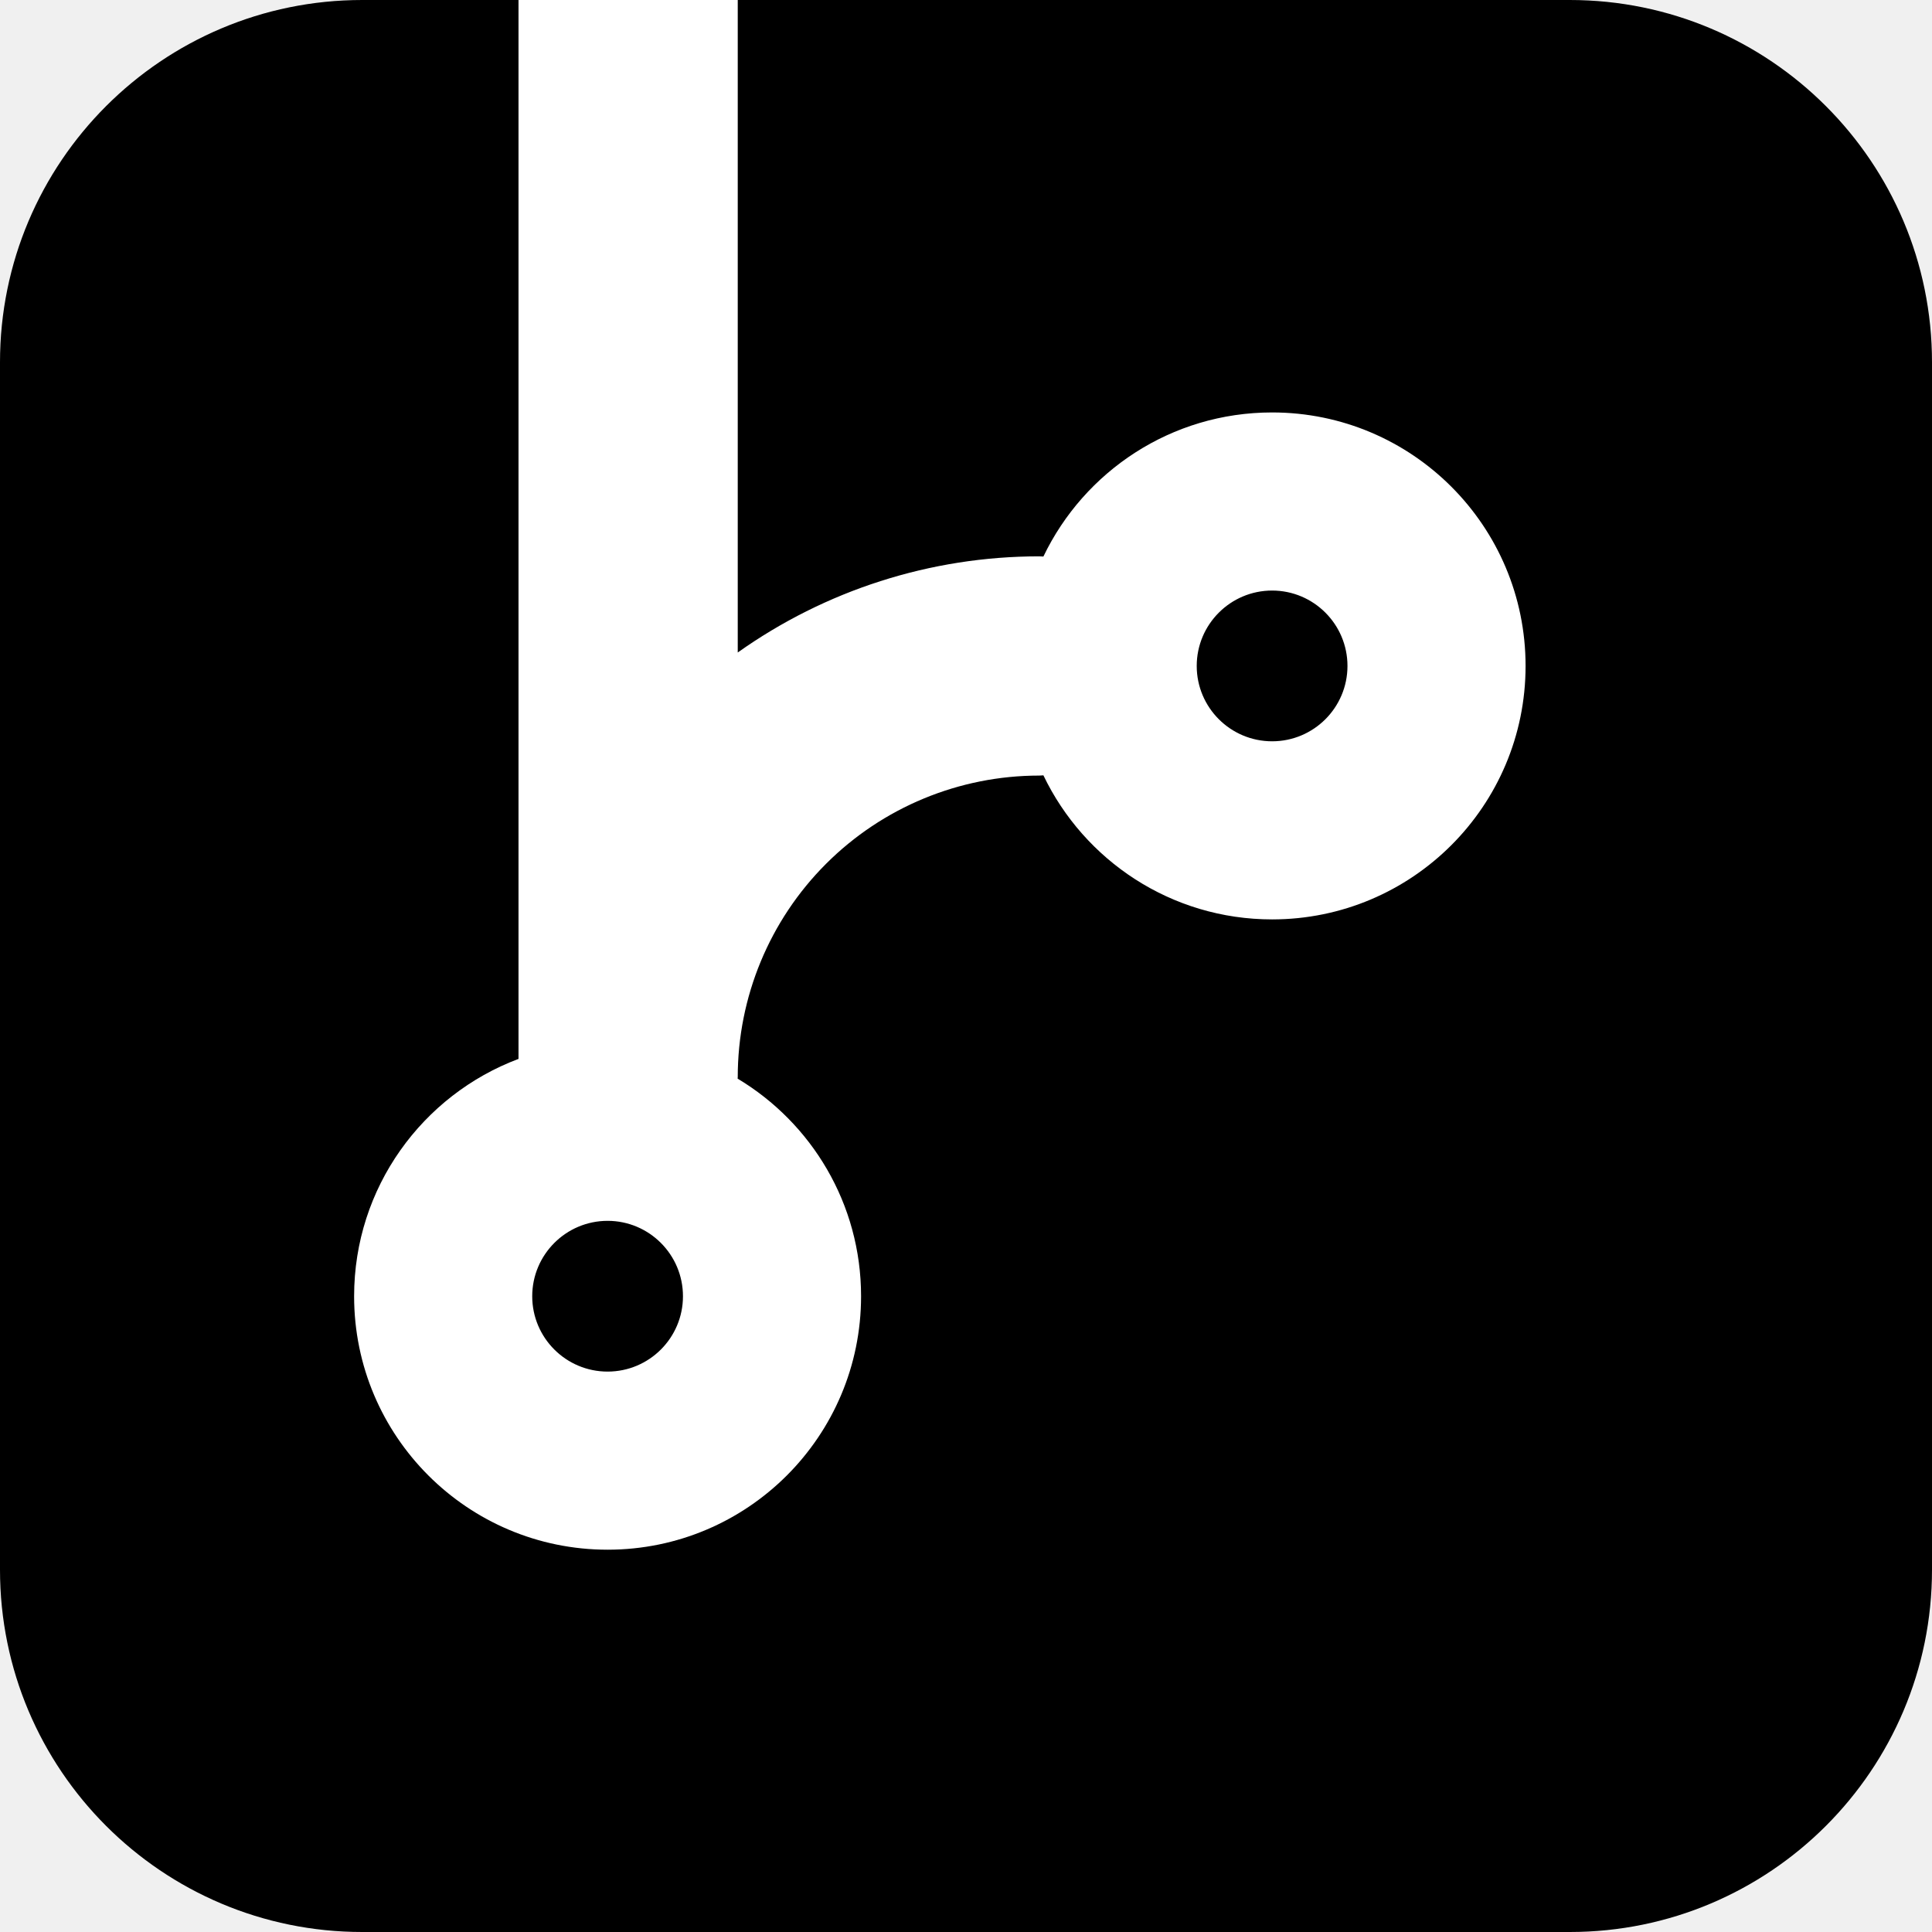
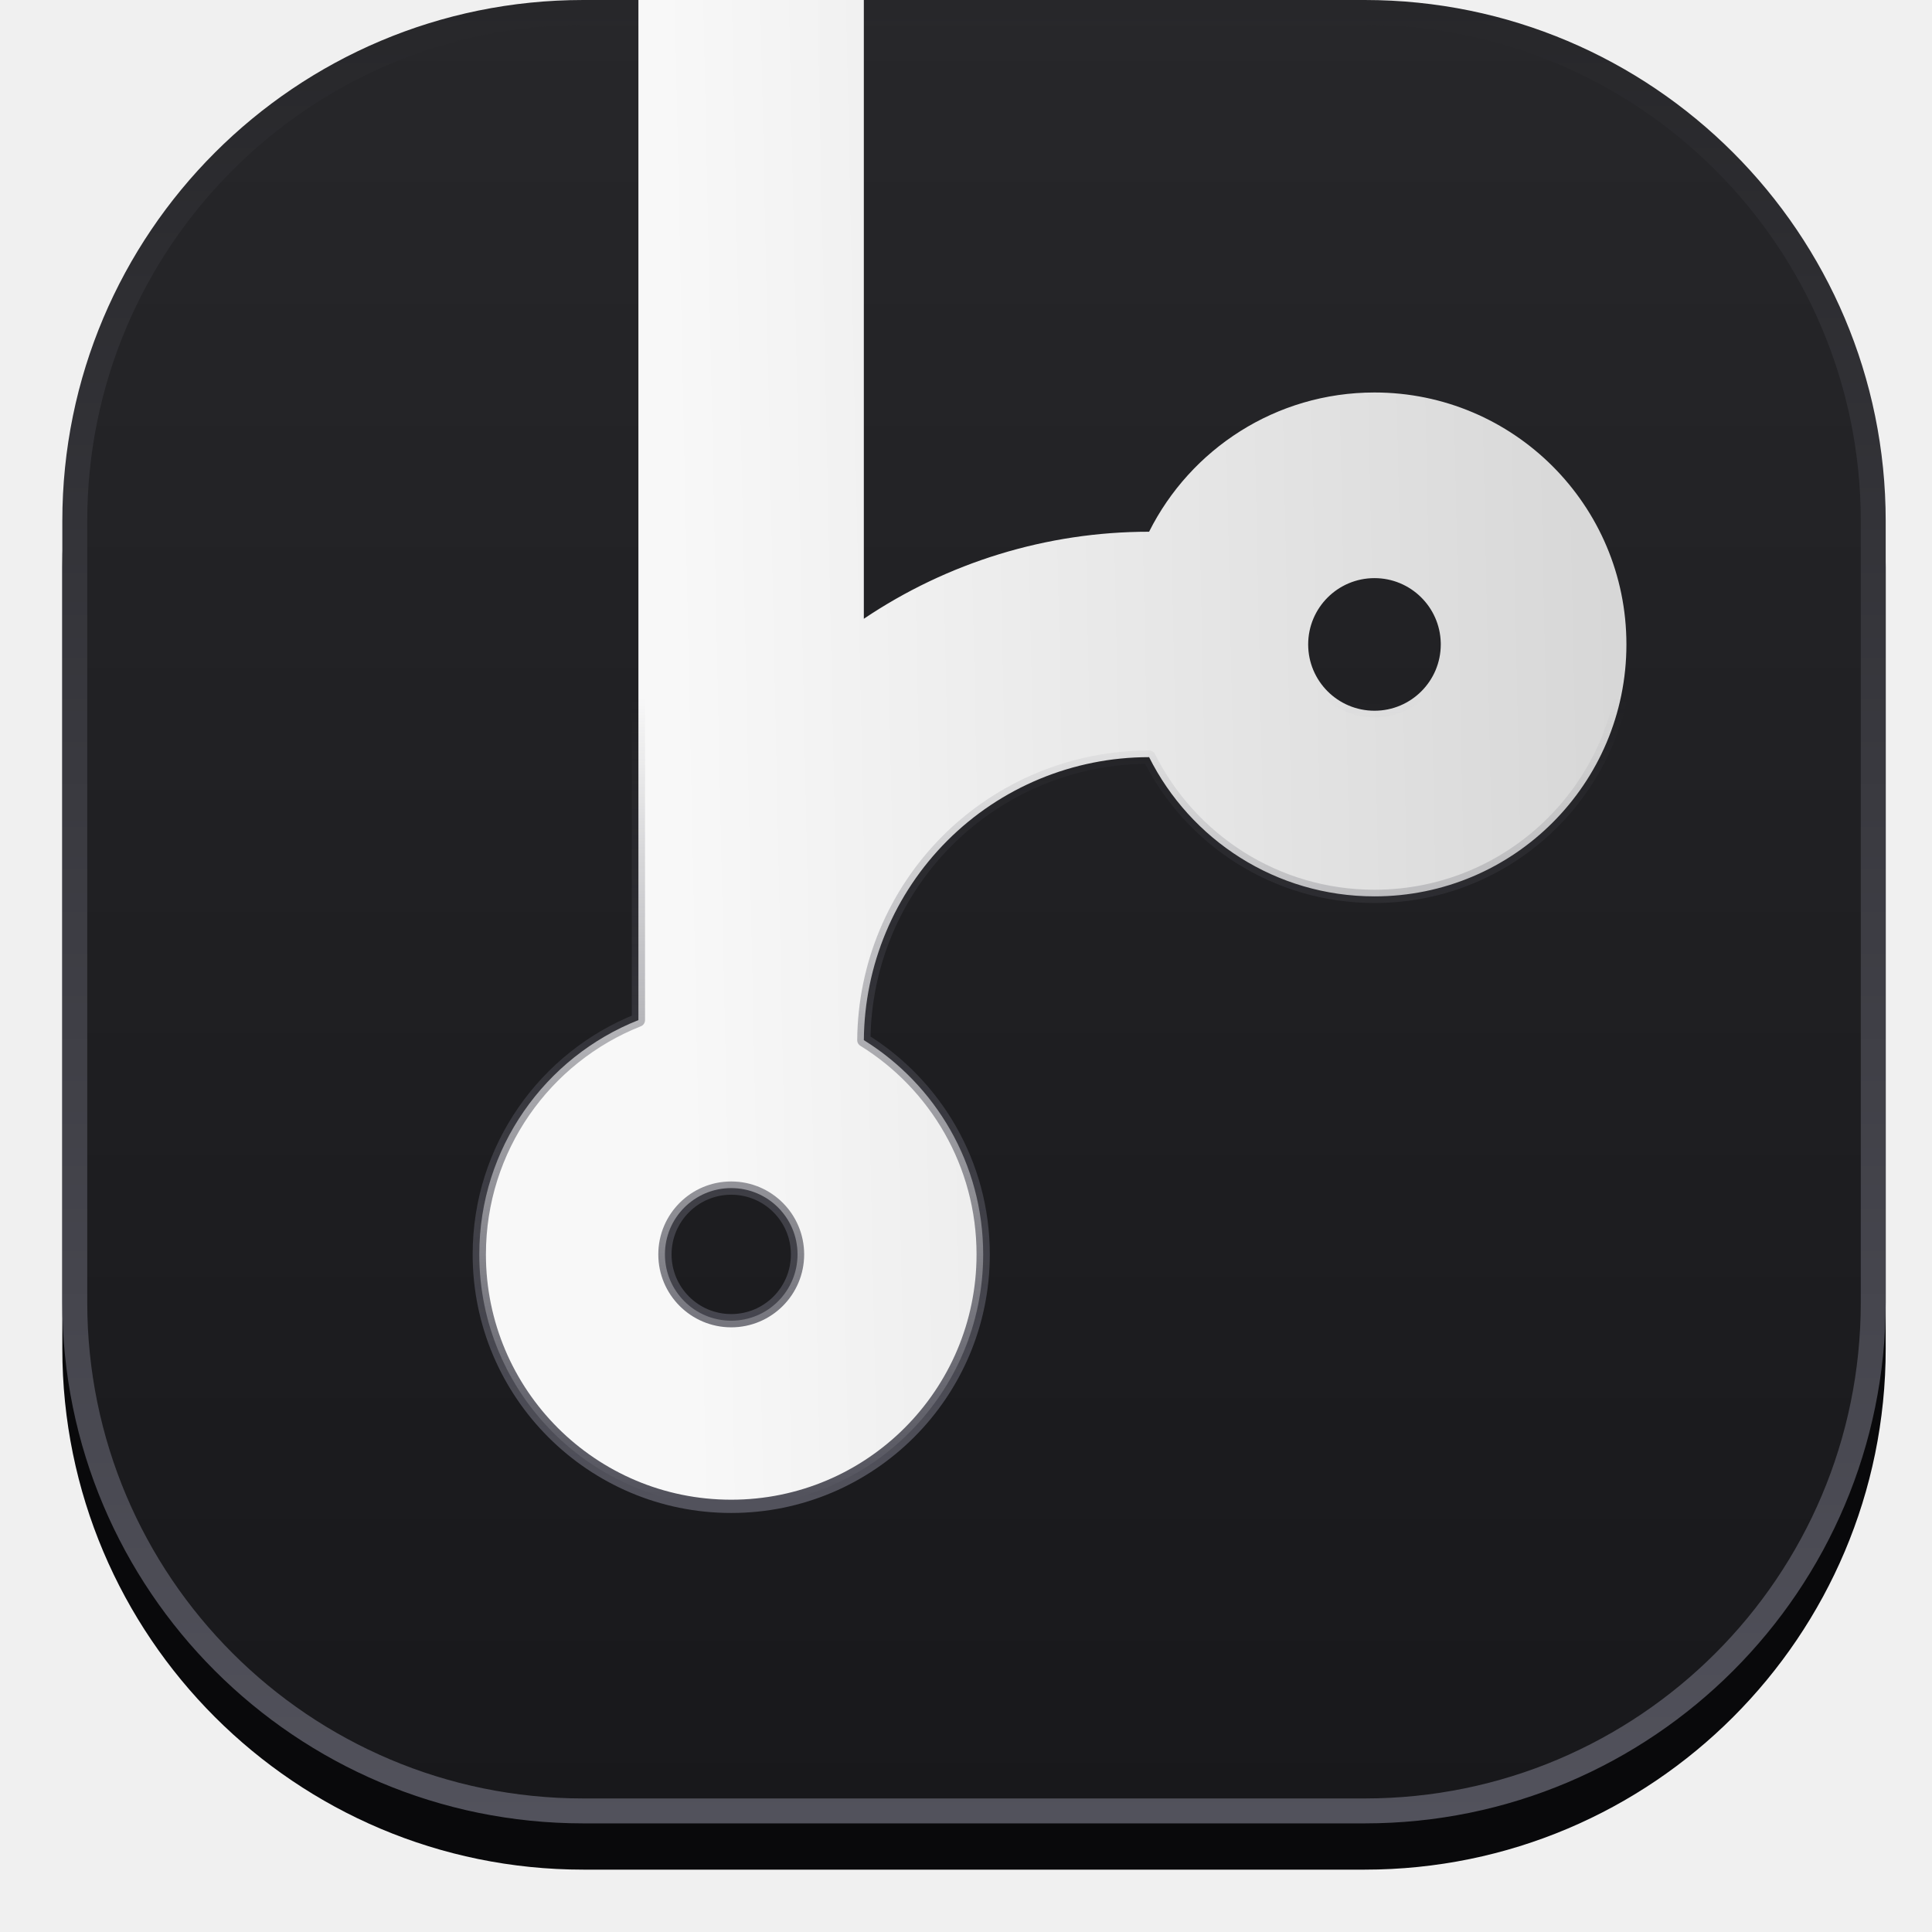
- <svg xmlns="http://www.w3.org/2000/svg" width="256" height="256" viewBox="0 0 256 256" fill="none">
-   <g clip-path="url(#clip0_1049_555)">
-     <rect width="256" height="256" rx="48" fill="black" />
-     <path fill-rule="evenodd" clip-rule="evenodd" d="M83.23 -17.065C91.252 -17.065 97.755 -10.562 97.755 -2.54V86.46C109.349 78.227 123.29 73.718 137.697 73.718C137.884 73.718 138.07 73.736 138.255 73.743C143.668 62.45 155.206 54.651 168.564 54.651C187.113 54.653 202.147 69.693 202.147 88.243C202.145 106.791 187.111 121.825 168.564 121.826C155.205 121.826 143.668 114.027 138.255 102.735C138.07 102.742 137.884 102.768 137.697 102.768C127.105 102.768 116.945 106.971 109.455 114.46C101.964 121.95 97.755 132.116 97.755 142.71C97.755 142.782 97.74 142.854 97.739 142.926C107.535 148.794 114.097 159.509 114.097 171.76C114.095 190.308 99.062 205.341 80.513 205.343C61.964 205.343 46.923 190.309 46.922 171.76C46.922 157.366 55.98 145.09 68.705 140.31V-2.54C68.705 -10.562 75.208 -17.065 83.23 -17.065ZM80.513 161.768C74.999 161.768 70.522 166.245 70.522 171.76C70.523 177.273 74.999 181.743 80.513 181.743C86.026 181.741 90.495 177.272 90.497 171.76C90.496 166.246 86.027 161.77 80.513 161.768ZM168.564 78.251C163.049 78.251 158.572 82.728 158.572 88.243C158.574 93.756 163.05 98.226 168.564 98.226C174.076 98.225 178.545 93.755 178.547 88.243C178.547 82.729 174.077 78.253 168.564 78.251Z" fill="white" />
+ <svg xmlns="http://www.w3.org/2000/svg" width="512" height="512" viewBox="0 0 512 512" fill="none">
+   <g clip-path="url(#clip0_1078_1162)">
+     <rect x="16.516" y="12.258" width="483.215" height="483.215" rx="138.061" fill="#09090B" />
+     <rect x="19.819" y="3.303" width="476.608" height="476.608" rx="134.758" fill="url(#paint0_linear_1078_1162)" stroke="url(#paint1_linear_1078_1162)" stroke-width="6.606" />
+     <path d="M199.056 -34.789C215.552 -34.789 228.925 -21.416 228.925 -4.92V163.982C251.093 149.058 277.364 140.915 304.478 140.915C304.491 140.915 304.505 140.915 304.519 140.915C315.478 119.037 338.108 104.013 364.25 104.013C401.124 104.013 431.017 133.905 431.018 170.779C431.018 207.654 401.125 237.548 364.25 237.548C338.111 237.548 315.484 222.527 304.523 200.653C304.508 200.653 304.493 200.654 304.478 200.654C284.44 200.654 265.221 208.613 251.053 222.781C237.015 236.819 229.074 255.813 228.928 275.649C247.905 287.421 260.551 308.446 260.551 332.428C260.551 369.302 230.658 399.195 193.783 399.195C156.909 399.195 127.017 369.302 127.017 332.428C127.017 304.237 144.487 280.132 169.186 270.339V-4.92C169.186 -21.416 182.559 -34.789 199.056 -34.789ZM193.783 314.857C184.08 314.858 176.214 322.724 176.214 332.428C176.214 342.131 184.08 349.998 193.783 349.998C203.487 349.998 211.353 342.131 211.354 332.428C211.354 322.724 203.487 314.857 193.783 314.857ZM364.25 153.21C354.546 153.21 346.68 161.077 346.68 170.78C346.68 180.484 354.546 188.351 364.25 188.351C373.954 188.351 381.82 180.484 381.82 170.78L381.814 170.326C381.574 160.832 373.802 153.21 364.25 153.21Z" fill="url(#paint2_linear_1078_1162)" stroke="url(#paint3_linear_1078_1162)" stroke-width="3.514" stroke-linecap="round" stroke-linejoin="round" />
  </g>
  <defs>
-     <clipPath id="clip0_1049_555">
-       <rect width="256" height="256" rx="48" fill="white" />
+     <linearGradient id="paint0_linear_1078_1162" x1="258.123" y1="0" x2="258.123" y2="483.215" gradientUnits="userSpaceOnUse">
+       <stop stop-color="#27272A" />
+       <stop offset="1" stop-color="#18181B" />
+     </linearGradient>
+     <linearGradient id="paint1_linear_1078_1162" x1="258.123" y1="0" x2="258.123" y2="483.215" gradientUnits="userSpaceOnUse">
+       <stop stop-color="#27272A" />
+       <stop offset="1" stop-color="#52525C" />
+     </linearGradient>
+     <linearGradient id="paint2_linear_1078_1162" x1="179.733" y1="223.493" x2="429.26" y2="218.22" gradientUnits="userSpaceOnUse">
+       <stop stop-color="#F8F8F8" />
+       <stop offset="1" stop-color="#D7D7D7" />
+     </linearGradient>
+     <linearGradient id="paint3_linear_1078_1162" x1="279.017" y1="184.838" x2="279.017" y2="397.438" gradientUnits="userSpaceOnUse">
+       <stop stop-color="#52525C" stop-opacity="0" />
+       <stop offset="1" stop-color="#52525C" />
+     </linearGradient>
+     <clipPath id="clip0_1078_1162">
+       <rect width="512" height="512" fill="white" />
    </clipPath>
  </defs>
</svg>
